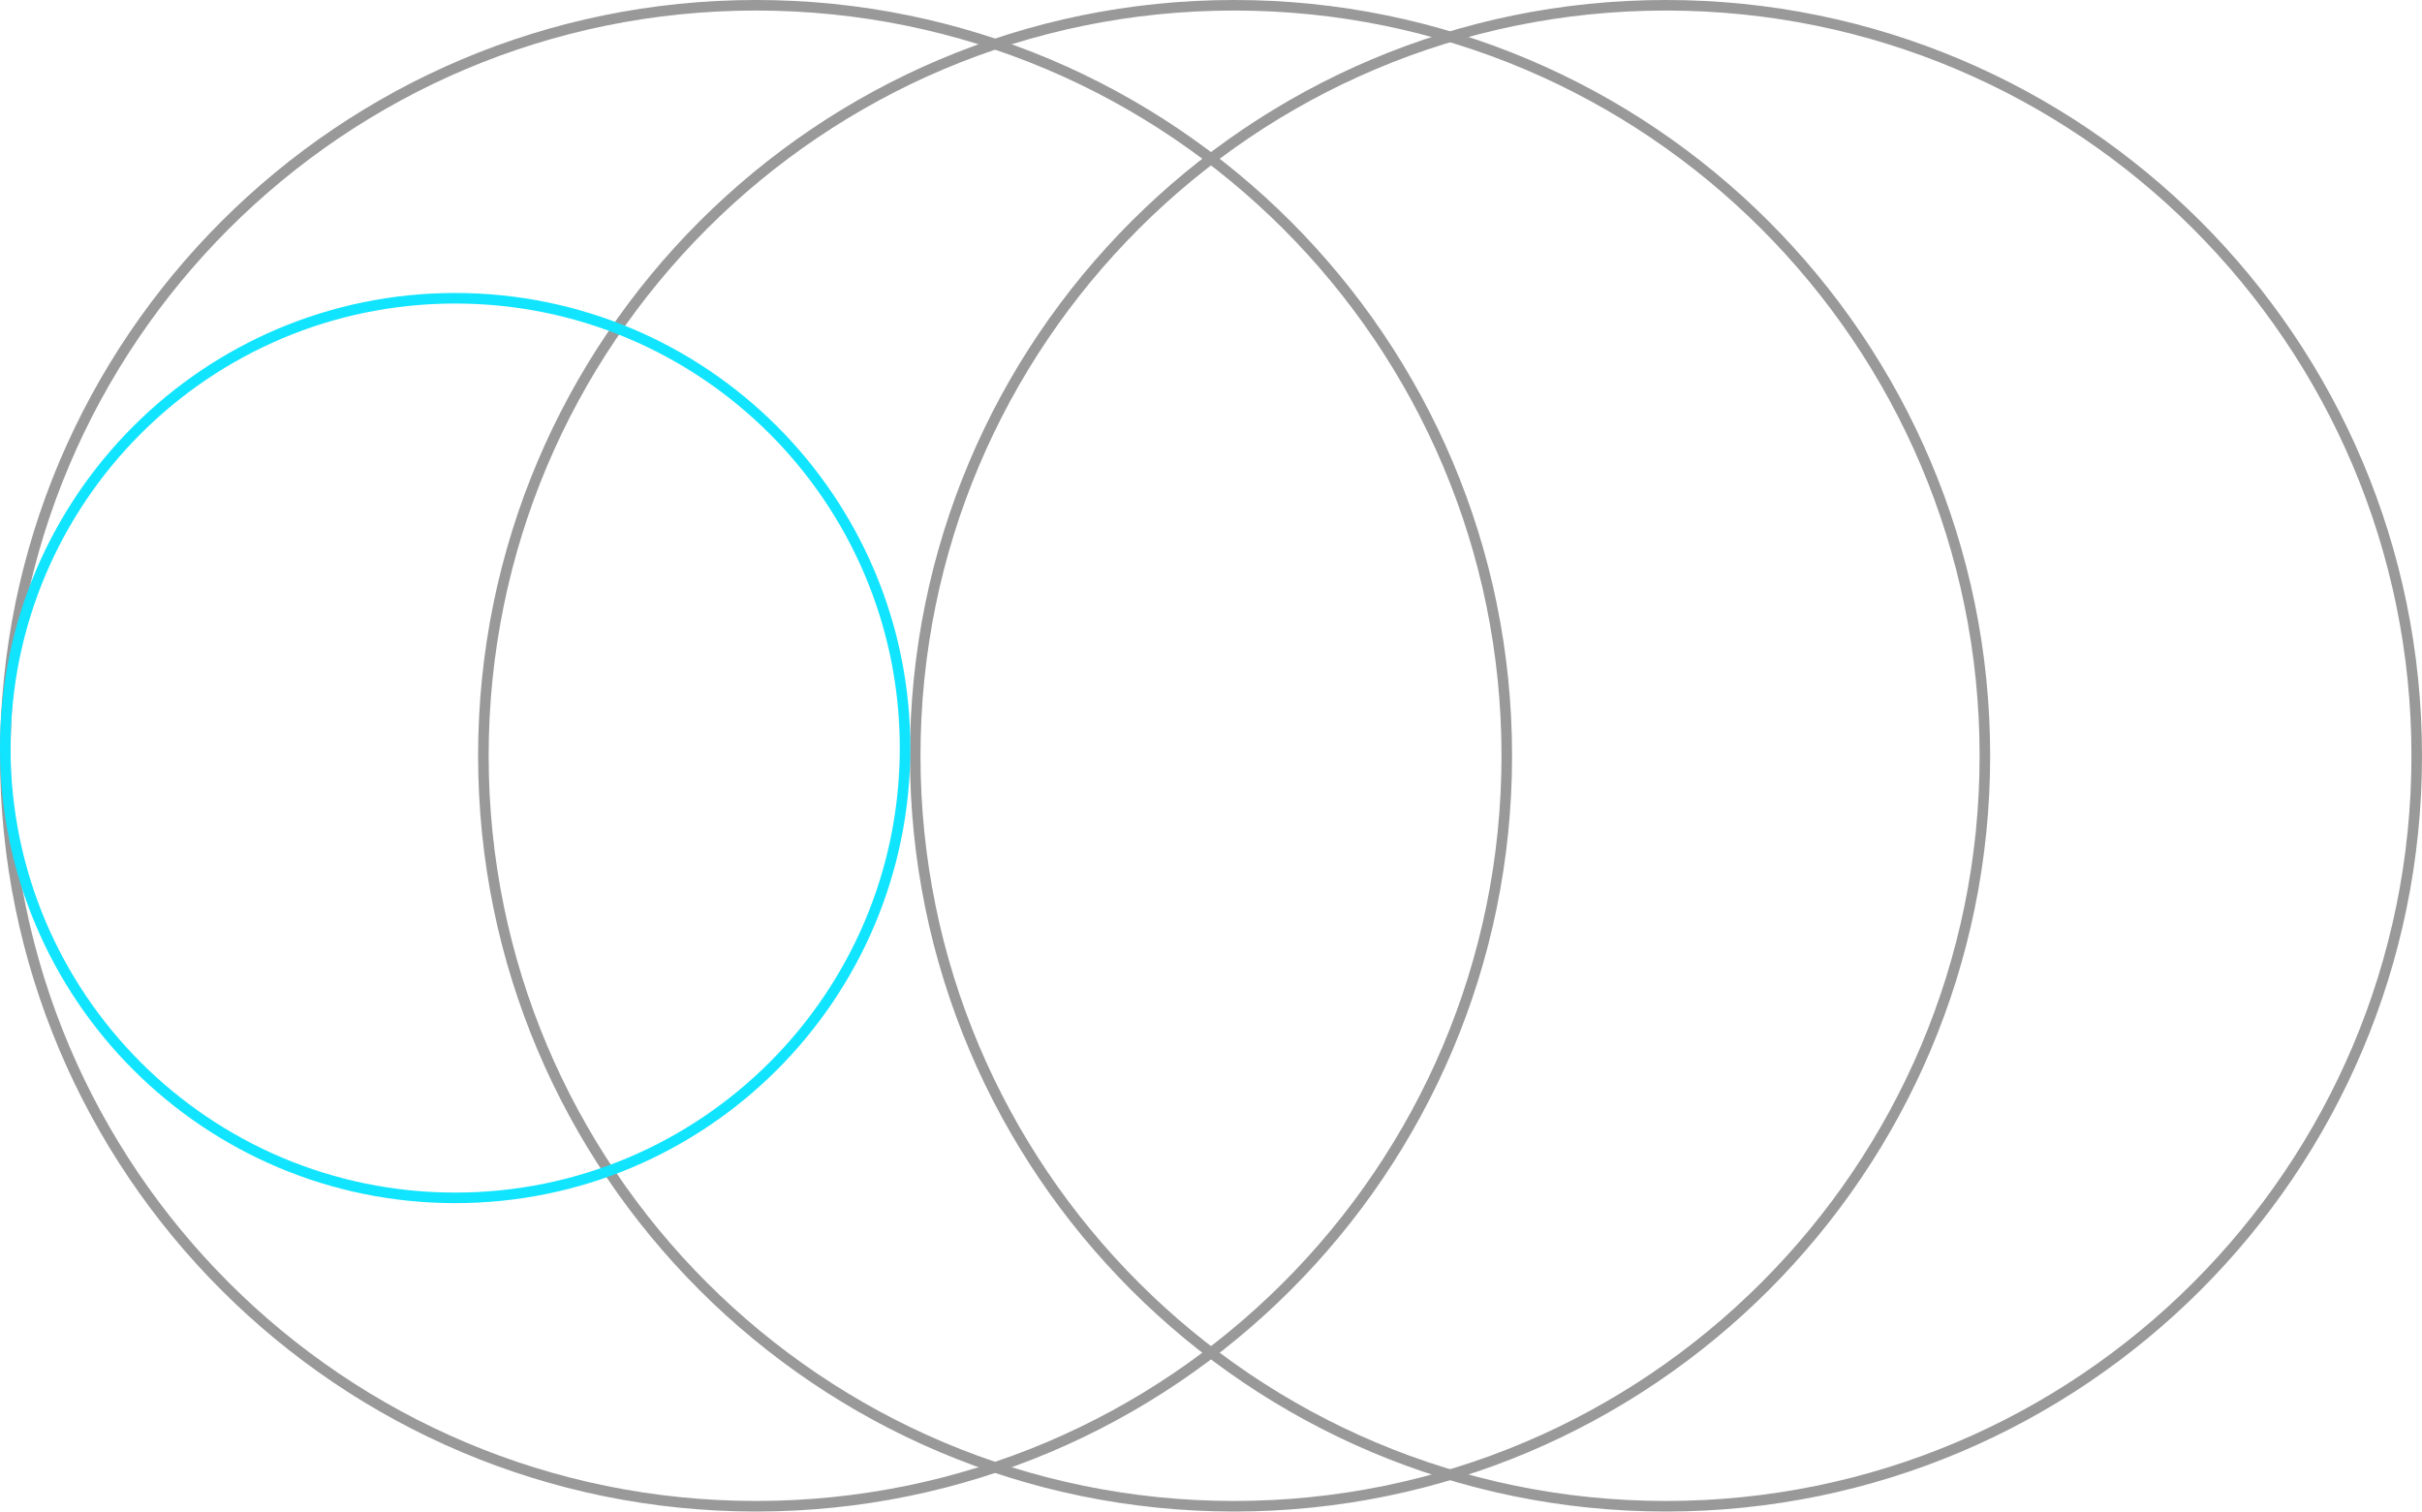
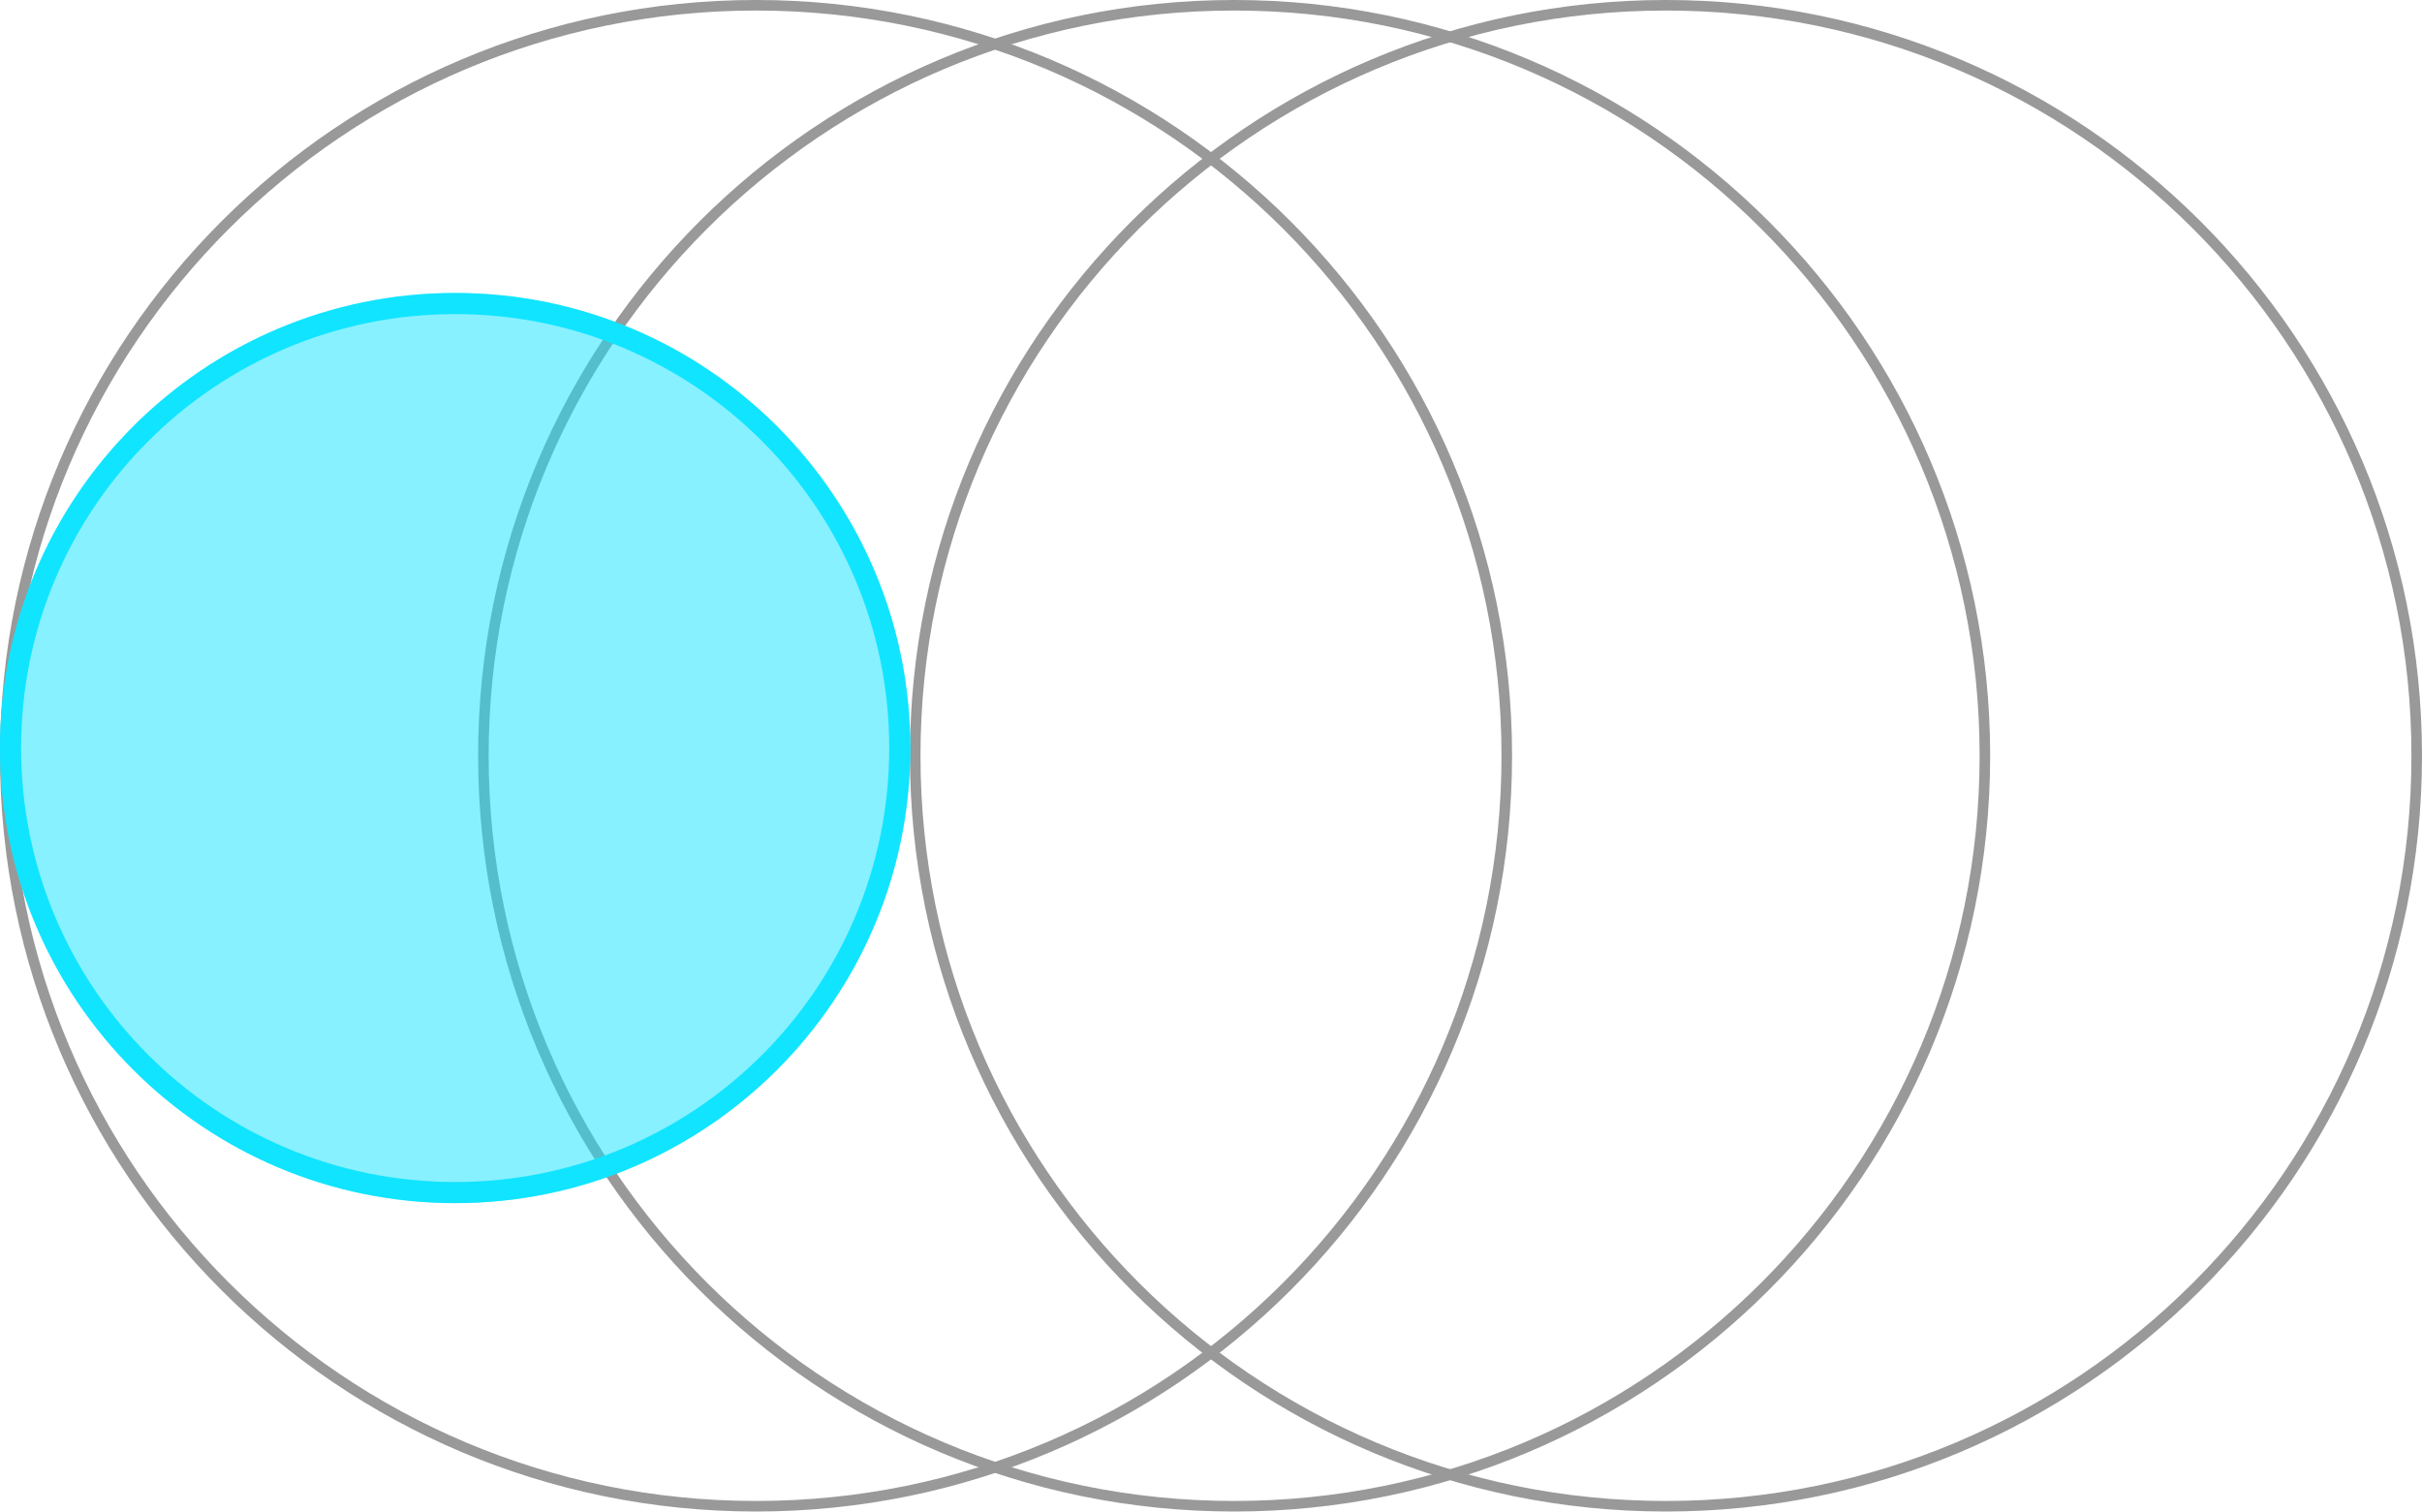
<svg xmlns="http://www.w3.org/2000/svg" width="229.459" height="143.229" viewBox="0 0 229.459 143.229">
  <g id="그룹_2310" data-name="그룹 2310" transform="translate(0 143.229) rotate(-90)">
    <g id="타원_22" data-name="타원 22" transform="translate(0 86.207)" fill="none" stroke="#999" stroke-width="1">
      <ellipse cx="71.615" cy="71.626" rx="71.615" ry="71.626" stroke="none" />
      <ellipse cx="71.615" cy="71.626" rx="71.115" ry="71.126" fill="none" />
    </g>
    <g id="타원_23" data-name="타원 23" transform="translate(0 45.295)" fill="none" stroke="#999" stroke-width="1">
      <ellipse cx="71.615" cy="71.626" rx="71.615" ry="71.626" stroke="none" />
      <ellipse cx="71.615" cy="71.626" rx="71.115" ry="71.126" fill="none" />
    </g>
    <g id="타원_24" data-name="타원 24" fill="none" stroke="#999" stroke-width="1">
      <ellipse cx="71.615" cy="71.626" rx="71.615" ry="71.626" stroke="none" />
      <ellipse cx="71.615" cy="71.626" rx="71.115" ry="71.126" fill="none" />
    </g>
-     <g id="타원_25" data-name="타원 25" transform="translate(29.223)" fill="none" stroke="#11e4ff" stroke-width="1">
+     <g id="타원_25" data-name="타원 25" transform="translate(29.223)" fill="rgba(17,228,255,0.5)" stroke="#11e4ff" stroke-width="2">
      <circle cx="43.122" cy="43.122" r="43.122" stroke="none" />
-       <circle cx="43.122" cy="43.122" r="42.622" fill="none" />
+       <circle cx="43.122" cy="43.122" r="42.122" fill="none" />
    </g>
  </g>
</svg>
